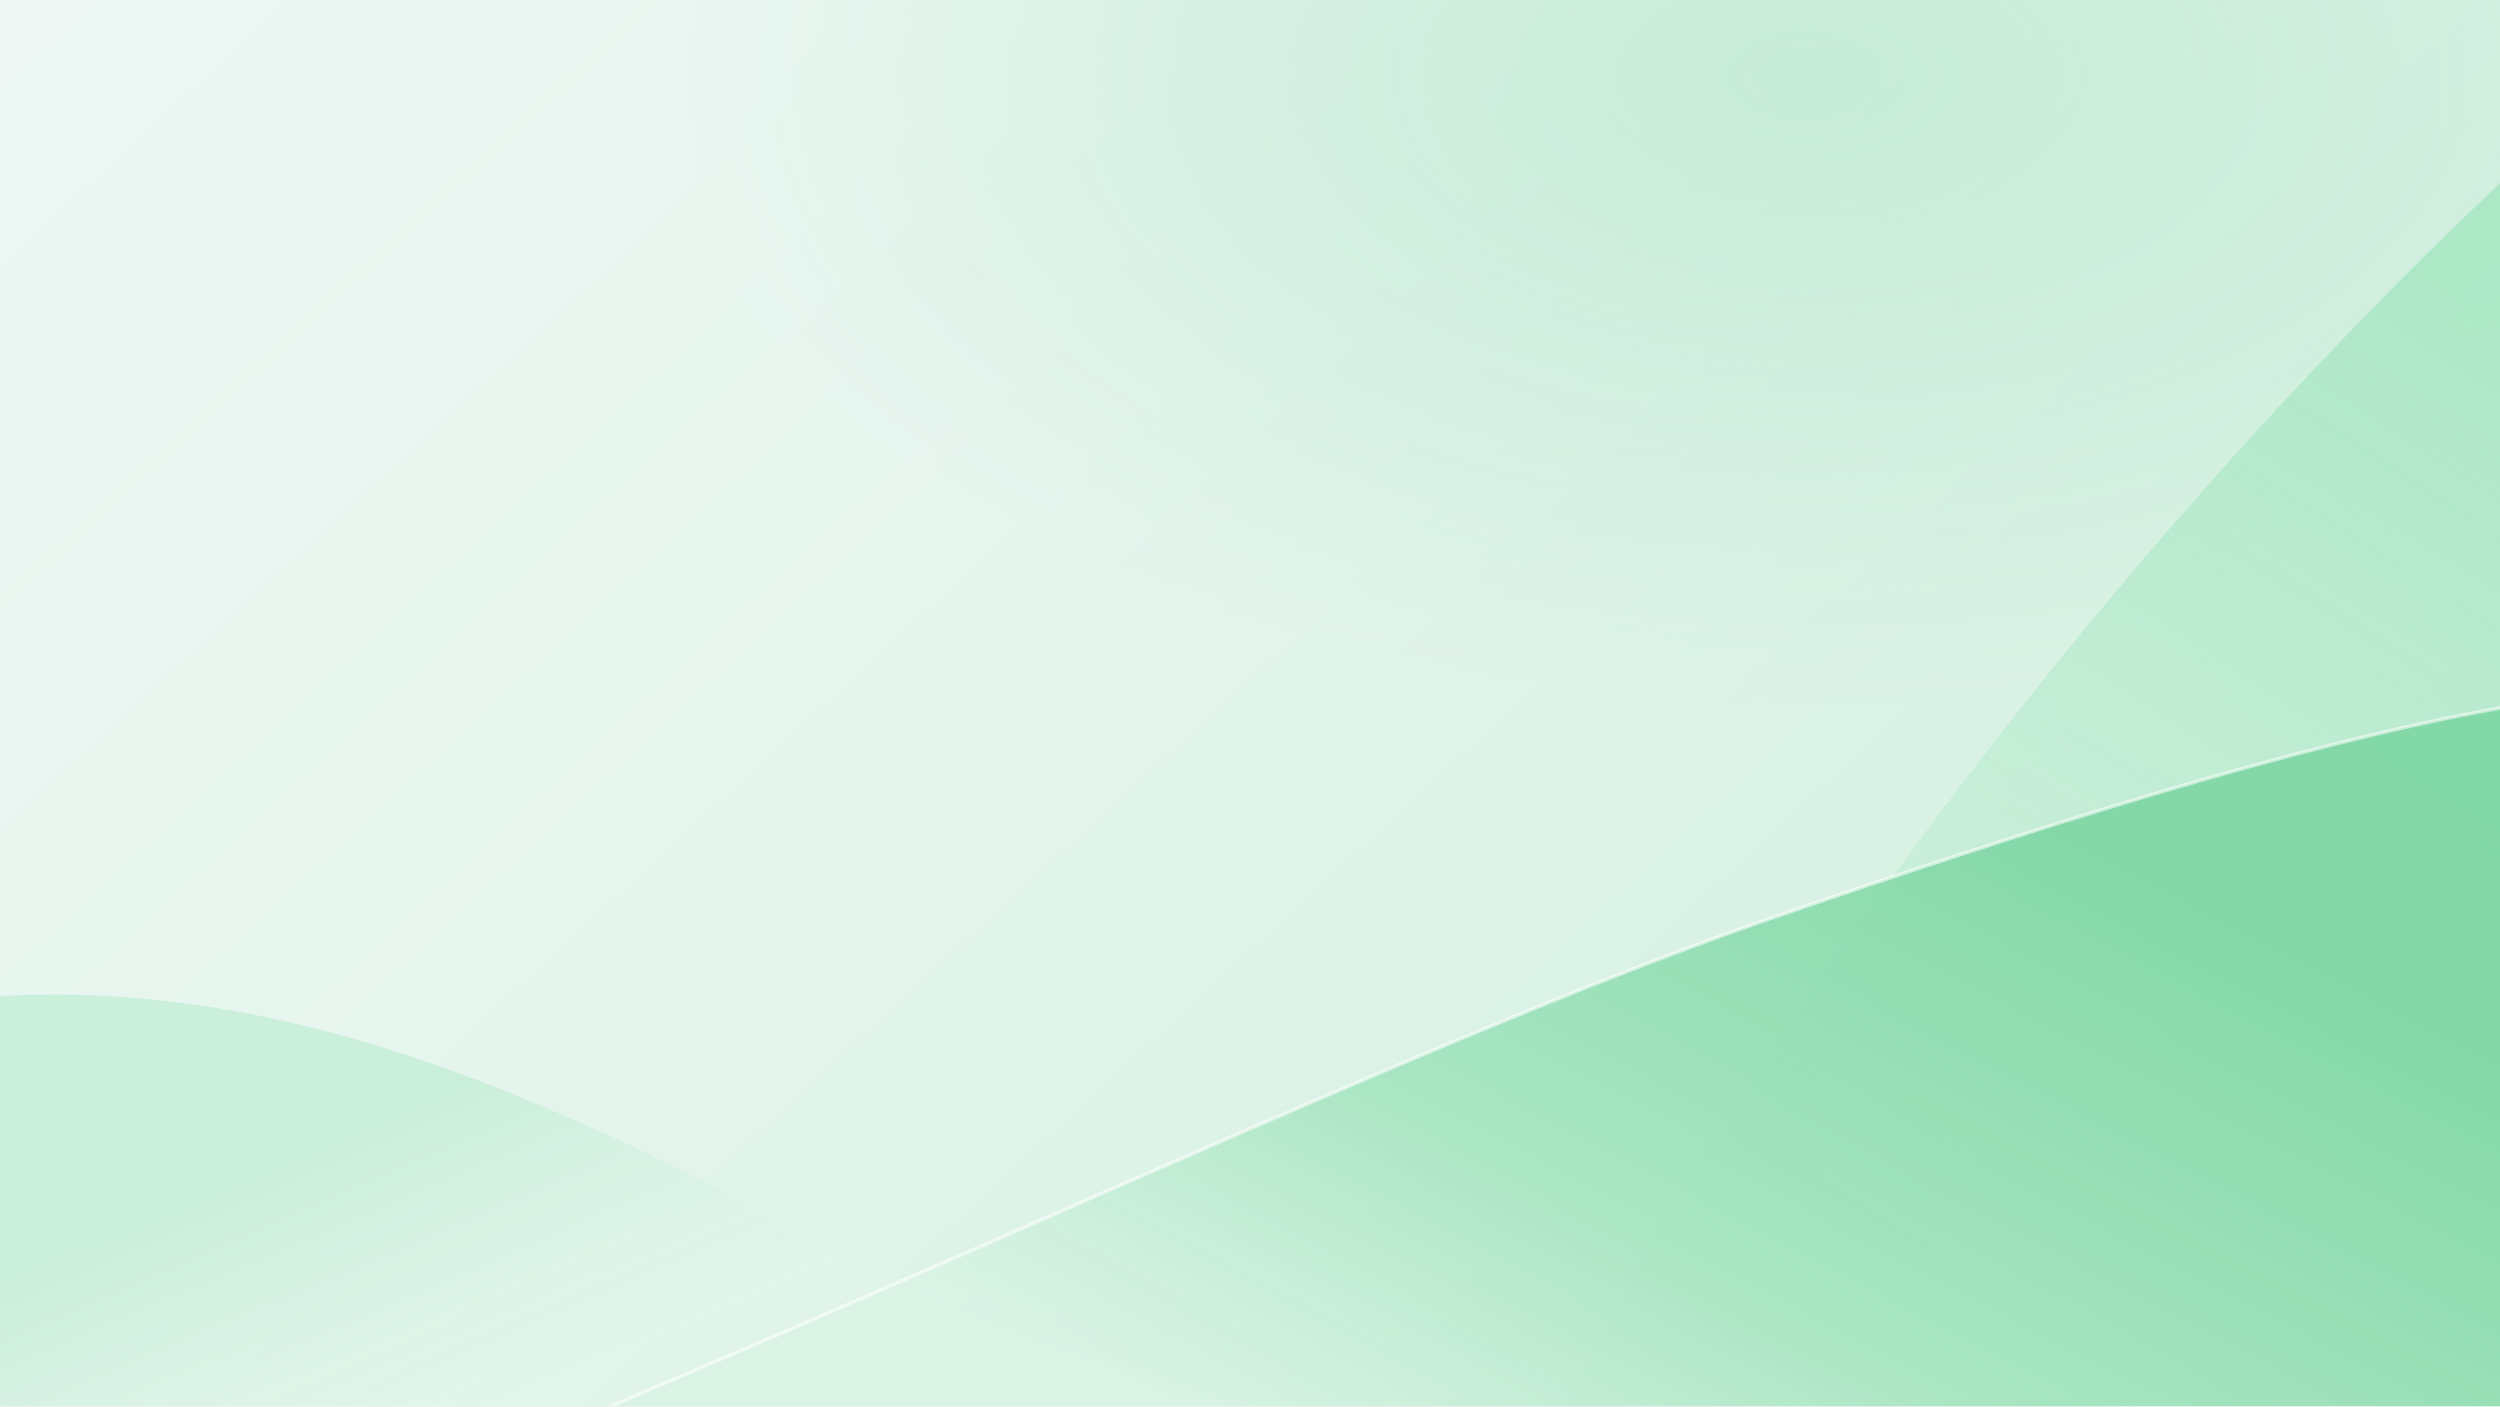
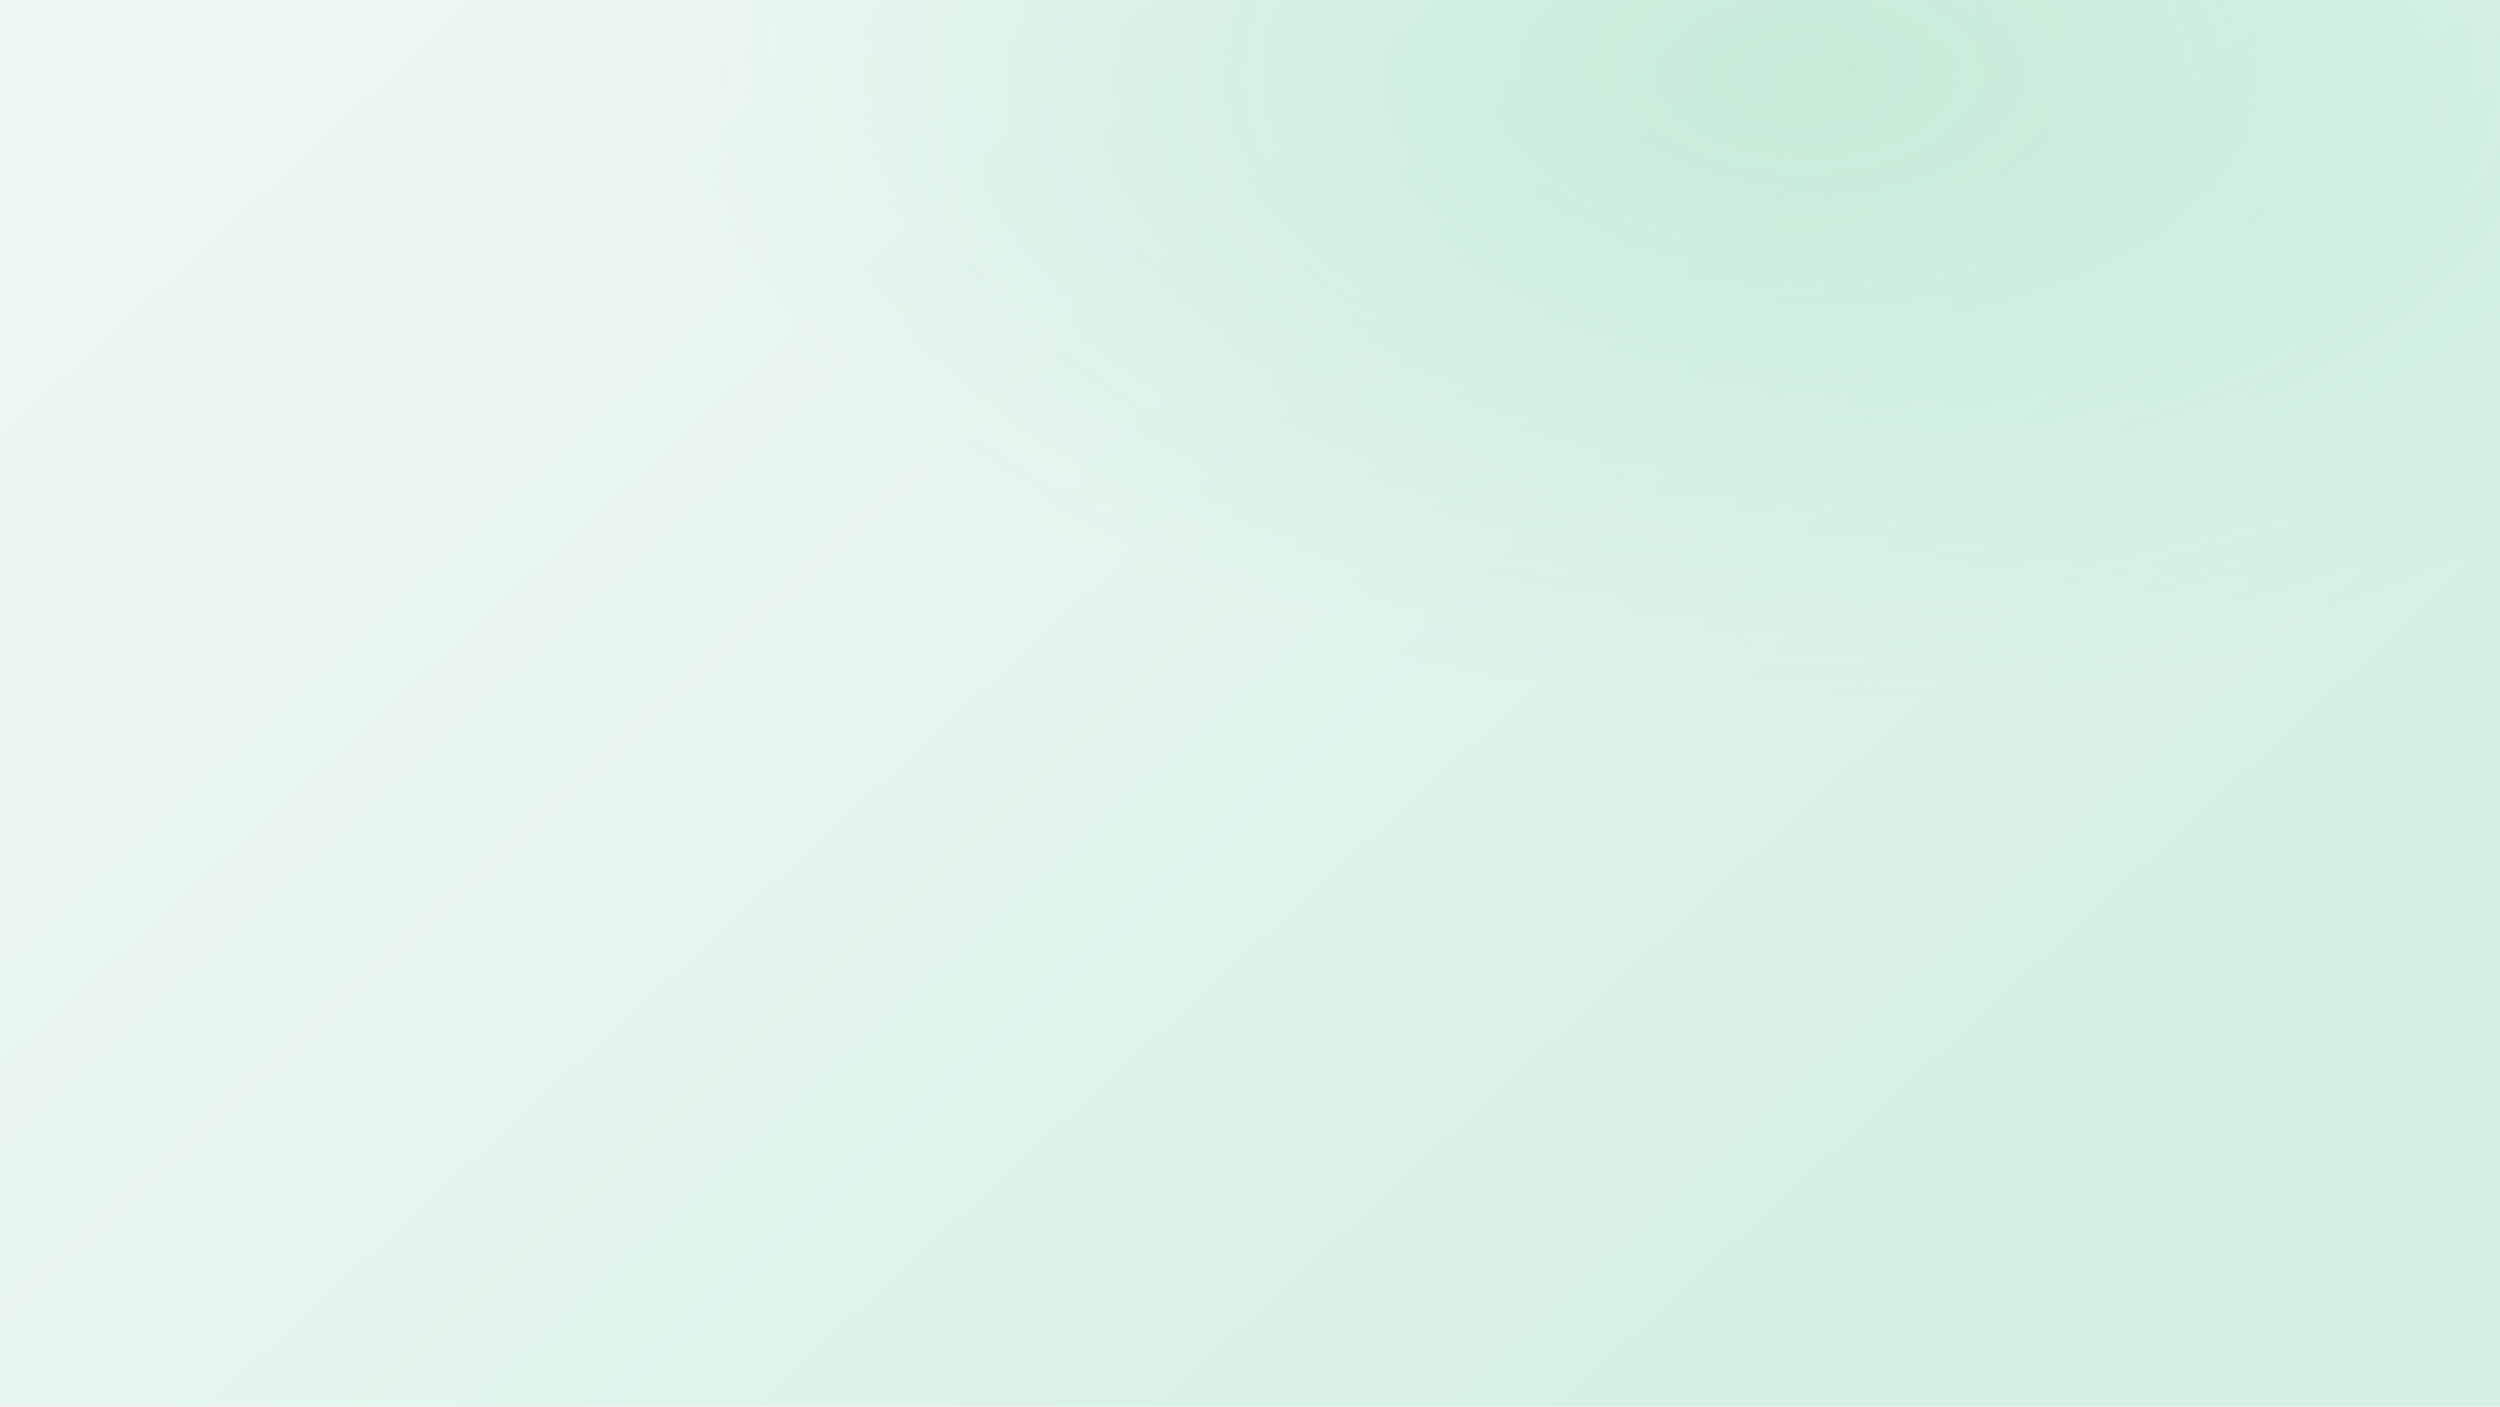
<svg xmlns="http://www.w3.org/2000/svg" viewBox="0 0 1024 576" preserveAspectRatio="xMidYMid slice">
  <defs>
    <linearGradient id="sky" x1="0" y1="0" x2="1" y2="0.6">
      <stop offset="0" stop-color="#EEF7F4" />
      <stop offset="0.45" stop-color="#E6F5EE" />
      <stop offset="1" stop-color="#D3F0E0" />
    </linearGradient>
    <radialGradient id="glow" cx="0.72" cy="0.05" r="0.45">
      <stop offset="0" stop-color="#B8E8CE" stop-opacity="0.7" />
      <stop offset="1" stop-color="#B8E8CE" stop-opacity="0" />
    </radialGradient>
-     <linearGradient id="waveRight" x1="1" y1="0.1" x2="0.55" y2="1">
-       <stop offset="0" stop-color="#A6E6C2" />
-       <stop offset="1" stop-color="#C9EFD9" stop-opacity="0.6" />
-     </linearGradient>
-     <linearGradient id="waveFront" x1="1" y1="0.5" x2="0.3" y2="1">
-       <stop offset="0" stop-color="#7DD6A3" />
-       <stop offset="0.6" stop-color="#A5E4C0" />
-       <stop offset="1" stop-color="#D6F3E2" stop-opacity="0.7" />
-     </linearGradient>
-     <linearGradient id="waveLeft" x1="0" y1="0.7" x2="0.4" y2="1">
-       <stop offset="0" stop-color="#C6EED8" />
-       <stop offset="1" stop-color="#E2F6EA" stop-opacity="0.5" />
-     </linearGradient>
  </defs>
  <rect width="1024" height="576" fill="url(#sky)" />
  <rect width="1024" height="576" fill="url(#glow)" />
-   <path d="M640 576 C 720 420, 860 230, 1024 75 L 1024 576 Z" fill="url(#waveRight)" opacity="0.85" />
-   <path d="M0 408 C 140 400, 260 470, 360 520 C 420 548, 470 566, 520 576 L 0 576 Z" fill="url(#waveLeft)" opacity="0.9" />
-   <path d="M250 576 C 430 500, 600 420, 720 378 C 830 340, 940 305, 1024 290 L 1024 576 Z" fill="url(#waveFront)" opacity="0.9" />
-   <path d="M250 576 C 430 500, 600 420, 720 378 C 830 340, 940 305, 1024 290" fill="none" stroke="#FFFFFF" stroke-opacity="0.55" stroke-width="1.5" />
</svg>
